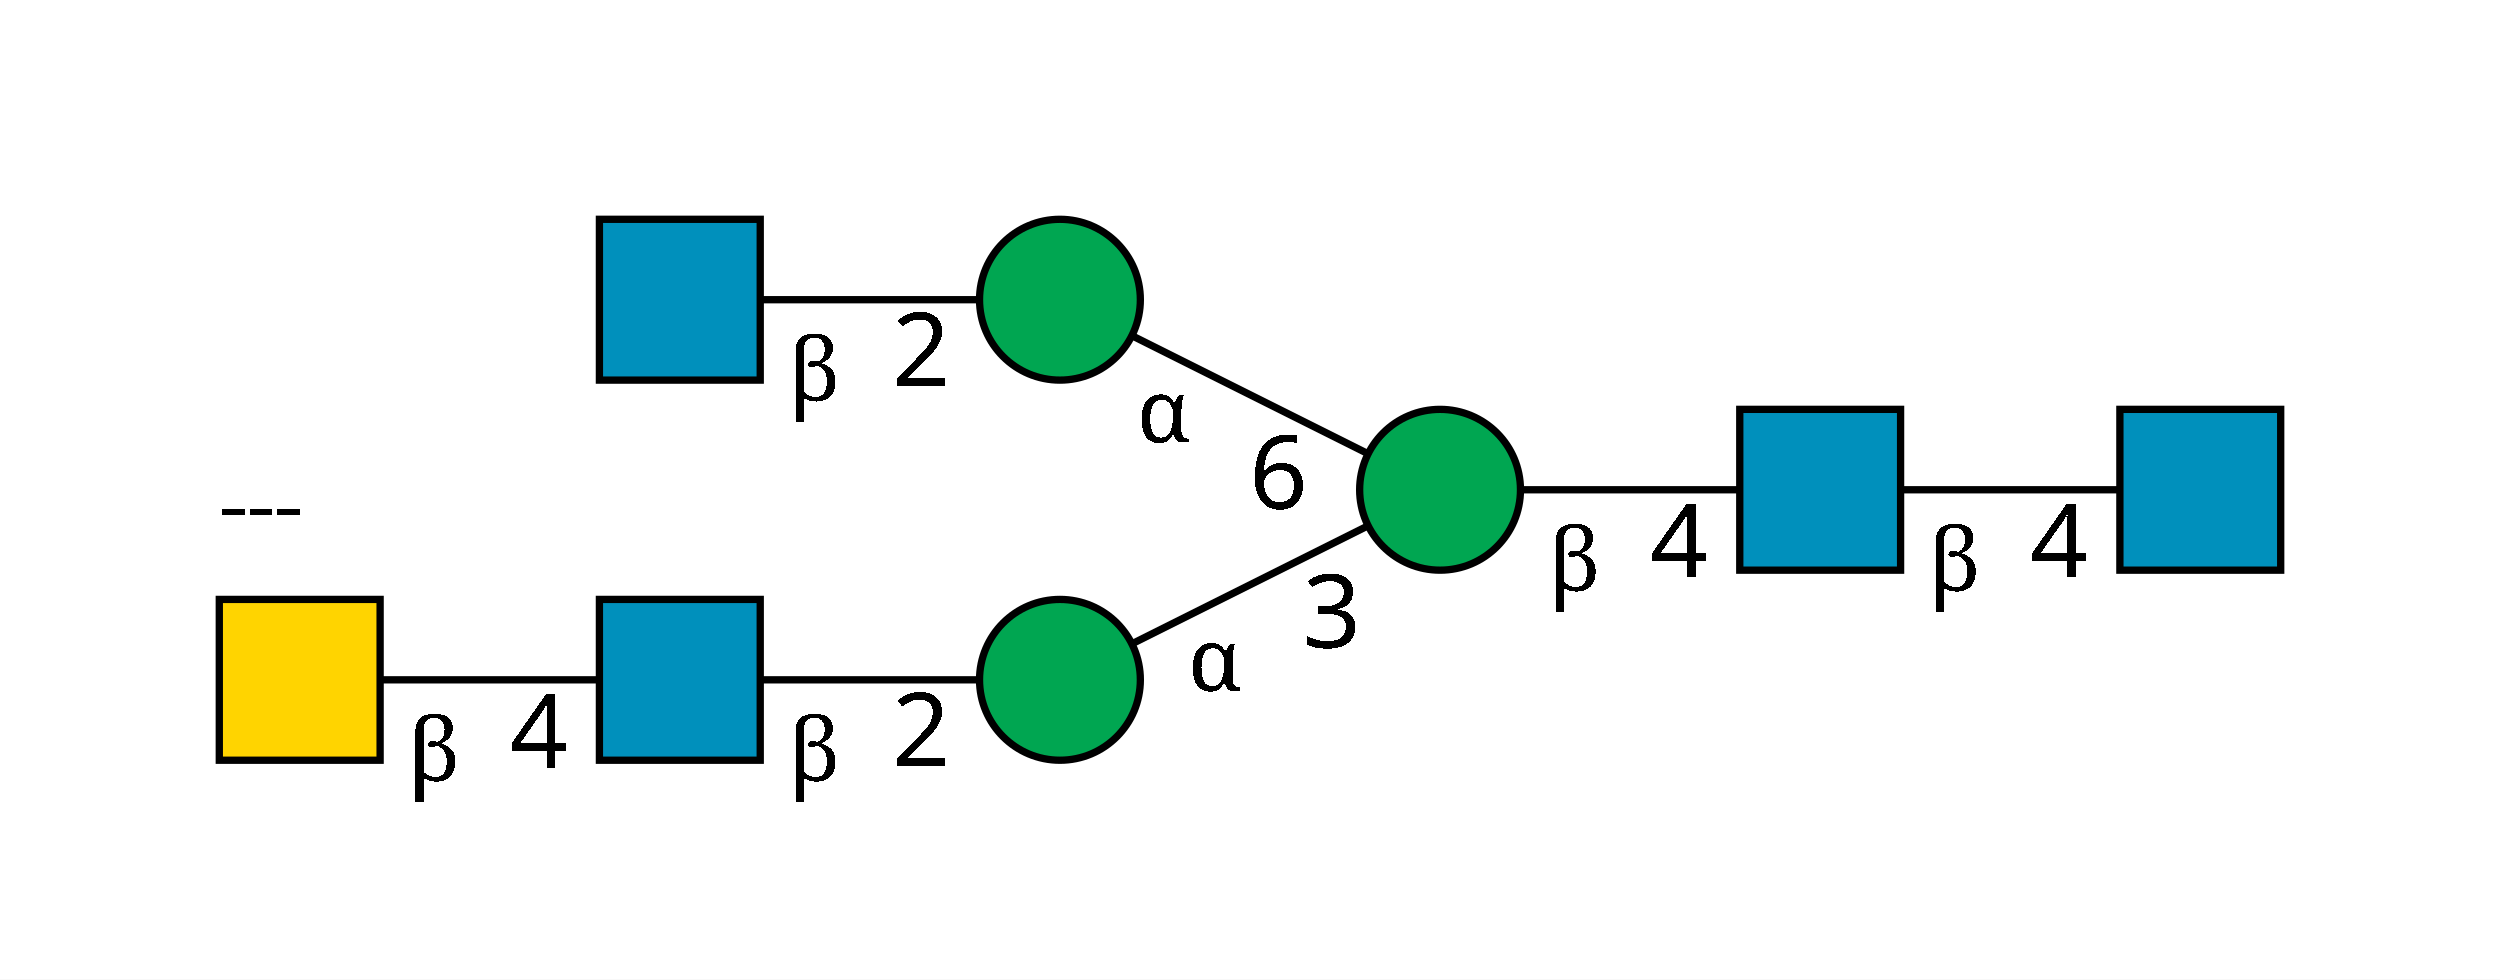
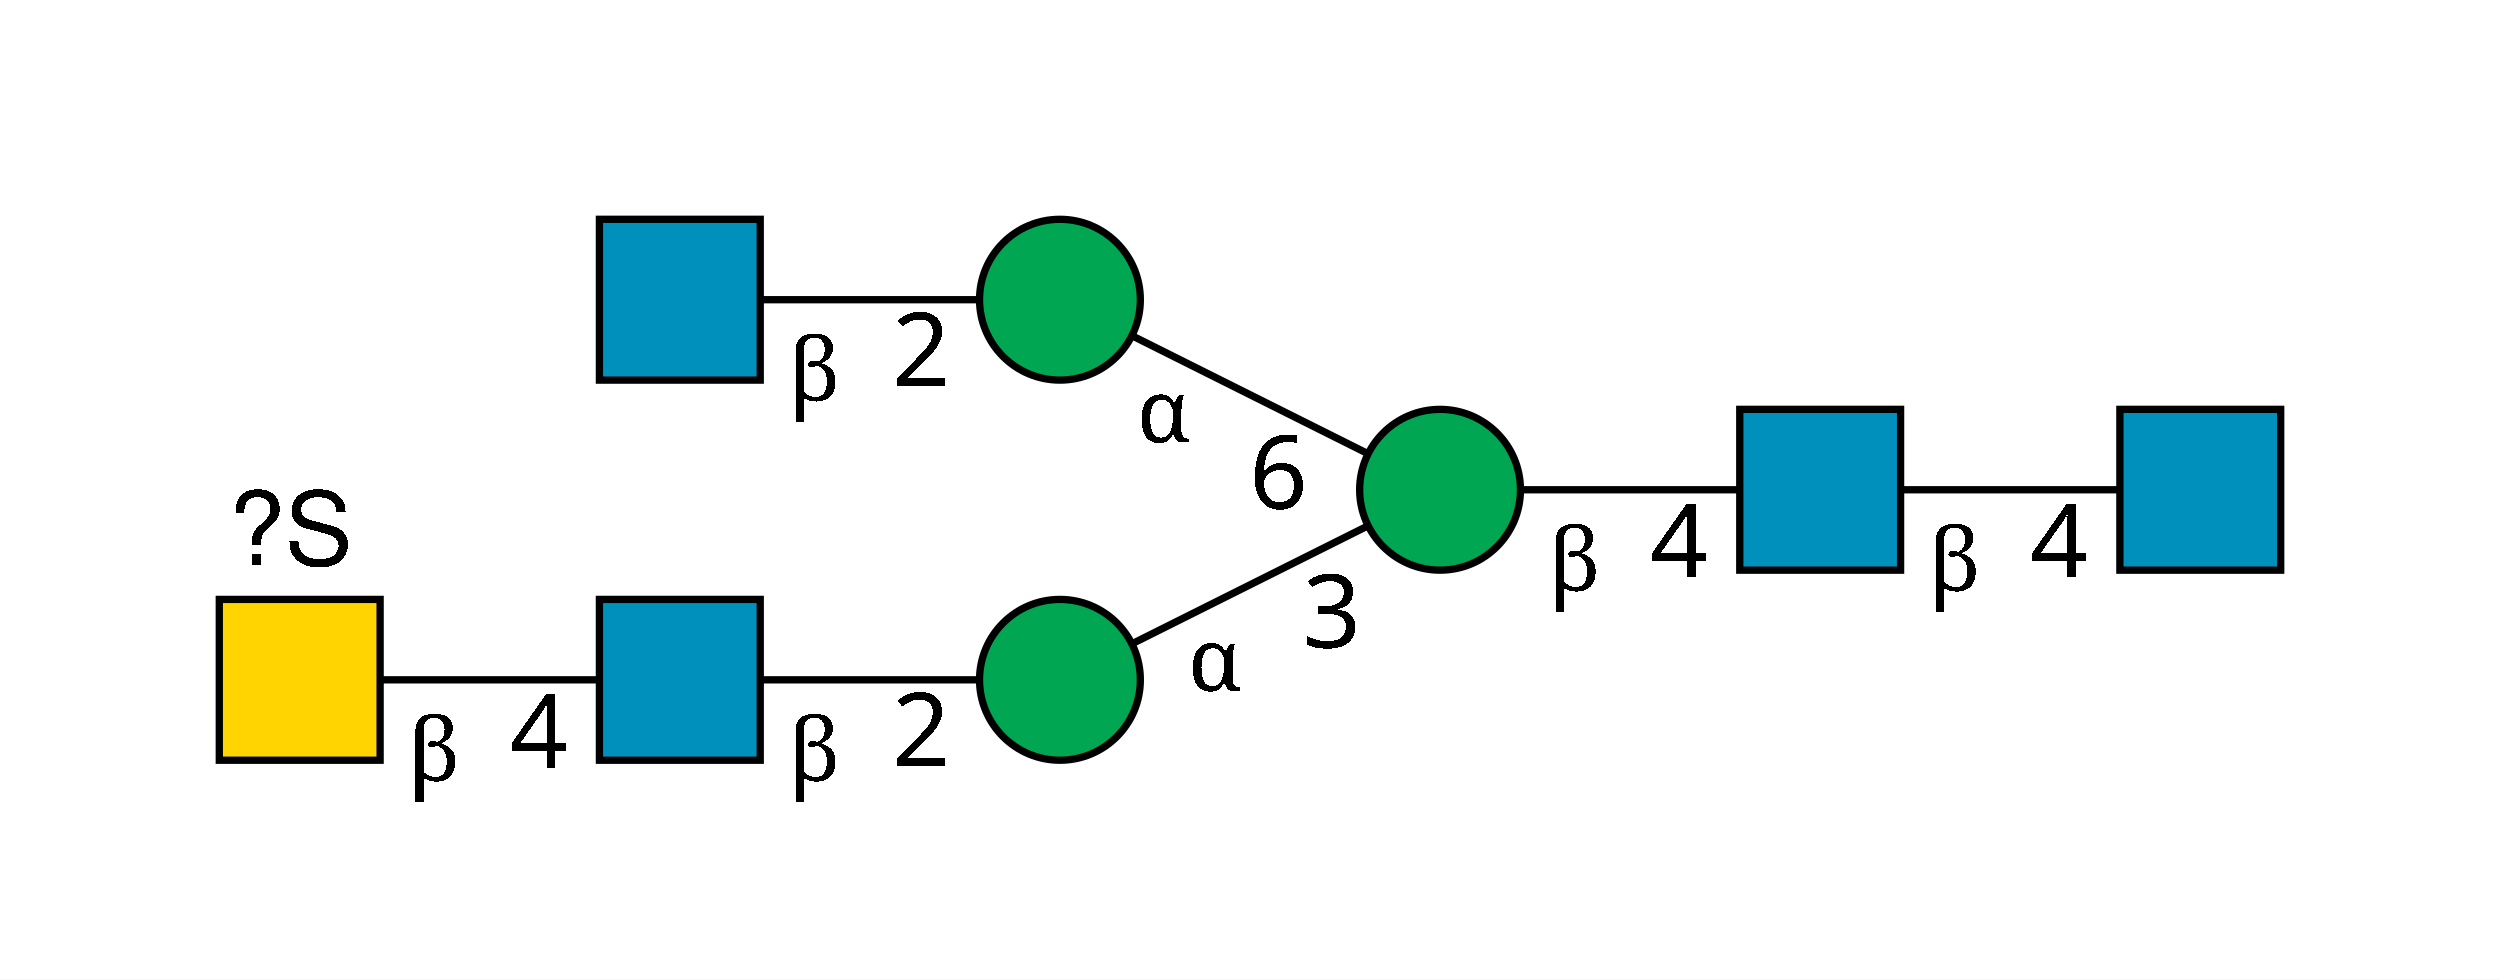
<svg xmlns="http://www.w3.org/2000/svg" id="G21256CQ_svg" height="134" width="342" style="fill-opacity:1; color-rendering:auto; color-interpolation:auto; text-rendering:auto; stroke:black; stroke-linecap:square; stroke-miterlimit:10; shape-rendering:auto; stroke-opacity:1; fill:black; stroke-dasharray:none; font-weight:normal; stroke-width:1; font-family:'Dialog'; font-style:normal; stroke-linejoin:miter; font-size:12px; stroke-dashoffset:0; image-rendering:auto;">
  <g>
    <g style="fill:white; text-rendering:optimizeSpeed; stroke:white;" id="C-G21256CQ:0">
      <rect height="134" width="342" x="0" y="0" style="fill:rgb(255,255,255); stroke:none;" />
    </g>
    <g style="text-rendering:optimizeSpeed;" id="L-G21256CQ:NB">
      <polygon points=" 301 67 249 67" style="fill:none;" />
    </g>
    <g style="text-rendering:optimizeSpeed;" id="L-G21256CQ:NC">
      <polygon points=" 249 67 197 67" style="fill:none;" />
    </g>
    <g style="text-rendering:optimizeSpeed;" id="L-G21256CQ:N1">
      <polygon points=" 197 67 145 93" style="fill:none;" />
    </g>
    <g style="text-rendering:optimizeSpeed;" id="L-G21256CQ:N4">
      <polygon points=" 197 67 145 41" style="fill:none;" />
    </g>
    <g style="text-rendering:optimizeSpeed;" id="L-G21256CQ:N2">
      <polygon points=" 145 93 93 93" style="fill:none;" />
    </g>
    <g style="text-rendering:optimizeSpeed;" id="L-G21256CQ:N29">
      <polygon points=" 93 93 41 93" style="fill:none;" />
    </g>
    <g style="text-rendering:optimizeSpeed;" id="L-G21256CQ:N5">
      <polygon points=" 145 41 93 41" style="fill:none;" />
    </g>
    <g style="fill:white; text-rendering:optimizeSpeed; stroke:white;" id="R-G21256CQ:NA">
      <rect style="stroke:black; fill:rgb(0,144,188);" height="22" width="22" x="290" y="56" />
    </g>
    <g style="fill:white; text-rendering:optimizeSpeed; stroke:white;" id="R-G21256CQ:NB">
      <rect style="stroke:black; fill:rgb(0,144,188);" height="22" width="22" x="238" y="56" />
    </g>
    <g style="fill:white; text-rendering:optimizeSpeed; stroke:white;" id="R-G21256CQ:NC">
      <circle style="stroke:black; fill:rgb(0,166,81);" cx="197" cy="67" r="11" />
    </g>
    <g style="fill:white; text-rendering:optimizeSpeed; stroke:white;" id="R-G21256CQ:N1">
      <circle style="stroke:black; fill:rgb(0,166,81);" cx="145" cy="93" r="11" />
    </g>
    <g style="fill:white; text-rendering:optimizeSpeed; stroke:white;" id="R-G21256CQ:N2">
      <rect style="stroke:black; fill:rgb(0,144,188);" height="22" width="22" x="82" y="82" />
    </g>
    <g style="fill:white; text-rendering:optimizeSpeed; stroke:white;" id="R-G21256CQ:N29">
      <rect style="stroke:black; fill:rgb(255,212,0);" height="22" width="22" x="30" y="82" />
    </g>
    <g style="fill:white; text-rendering:optimizeSpeed;">
-       <text style="fill:black; stroke:none;  font-size:12px; font-family:'Serif';" x="35.7" y="73.3" text-anchor="middle">---</text>
+       <text style="fill:black; stroke:none;  font-size:14px; font-family:'Helvetica';" x="39.7" y="77.3" text-anchor="middle">?S</text>
    </g>
    <g style="fill:white; text-rendering:optimizeSpeed; stroke:white;" id="R-G21256CQ:N4">
      <circle style="stroke:black; fill:rgb(0,166,81);" cx="145" cy="41" r="11" />
    </g>
    <g style="fill:white; text-rendering:optimizeSpeed; stroke:white;" id="R-G21256CQ:N5">
      <rect style="stroke:black; fill:rgb(0,144,188);" height="22" width="22" x="82" y="30" />
    </g>
    <g style="fill:white; text-rendering:optimizeSpeed; font-family:'Serif'; stroke:white;" id="LI-G21256CQ:N29">
      <text style="fill:black; stroke:none;  font-size:14px; font-family:'Baskerville';" x="73.7" y="105.0" text-anchor="middle">4</text>
      <text style="fill:black; stroke:none;  font-size:12px; font-family:'Serif';" x="59.3" y="106.8" text-anchor="middle">β</text>
    </g>
    <g style="fill:white; text-rendering:optimizeSpeed; font-family:'Serif'; stroke:white;" id="LI-G21256CQ:N2">
      <text style="fill:black; stroke:none;  font-size:14px; font-family:'Baskerville';" x="126.0" y="104.8" text-anchor="middle">2</text>
      <text style="fill:black; stroke:none;  font-size:12px; font-family:'Serif';" x="111.3" y="106.8" text-anchor="middle">β</text>
    </g>
    <g style="fill:white; text-rendering:optimizeSpeed; font-family:'Serif'; stroke:white;" id="LI-G21256CQ:N5">
      <text style="fill:black; stroke:none;  font-size:14px; font-family:'Baskerville';" x="126.0" y="52.8" text-anchor="middle">2</text>
      <text style="fill:black; stroke:none;  font-size:12px; font-family:'Serif';" x="111.3" y="54.8" text-anchor="middle">β</text>
    </g>
    <g style="fill:white; text-rendering:optimizeSpeed; font-family:'Serif'; stroke:white;" id="LI-G21256CQ:N1">
      <text style="fill:black; stroke:none;  font-size:14px; font-family:'Baskerville';" x="182.2" y="88.6" text-anchor="middle">3</text>
      <text style="fill:black; stroke:none;  font-size:12px; font-family:'Serif';" x="166.2" y="94.5" text-anchor="middle">α</text>
    </g>
    <g style="fill:white; text-rendering:optimizeSpeed; font-family:'Serif'; stroke:white;" id="LI-G21256CQ:N4">
      <text style="fill:black; stroke:none;  font-size:14px; font-family:'Baskerville';" x="174.9" y="69.6" text-anchor="middle">6</text>
      <text style="fill:black; stroke:none;  font-size:12px; font-family:'Serif';" x="159.2" y="60.5" text-anchor="middle">α</text>
    </g>
    <g style="fill:white; text-rendering:optimizeSpeed; font-family:'Serif'; stroke:white;" id="LI-G21256CQ:NC">
      <text style="fill:black; stroke:none;  font-size:14px; font-family:'Baskerville';" x="229.7" y="79.0" text-anchor="middle">4</text>
      <text style="fill:black; stroke:none;  font-size:12px; font-family:'Serif';" x="215.3" y="80.8" text-anchor="middle">β</text>
    </g>
    <g style="fill:white; text-rendering:optimizeSpeed; font-family:'Serif'; stroke:white;" id="LI-G21256CQ:NB">
      <text style="fill:black; stroke:none;  font-size:14px; font-family:'Baskerville';" x="281.7" y="79.0" text-anchor="middle">4</text>
      <text style="fill:black; stroke:none;  font-size:12px; font-family:'Serif';" x="267.3" y="80.8" text-anchor="middle">β</text>
    </g>
    <g style="fill:white; text-rendering:optimizeSpeed;">
      <text style="fill:black; stroke:none;  font-size:12px; font-family:'Serif';" x="320.0" y="71.0" text-anchor="middle" />
    </g>
  </g>
</svg>
